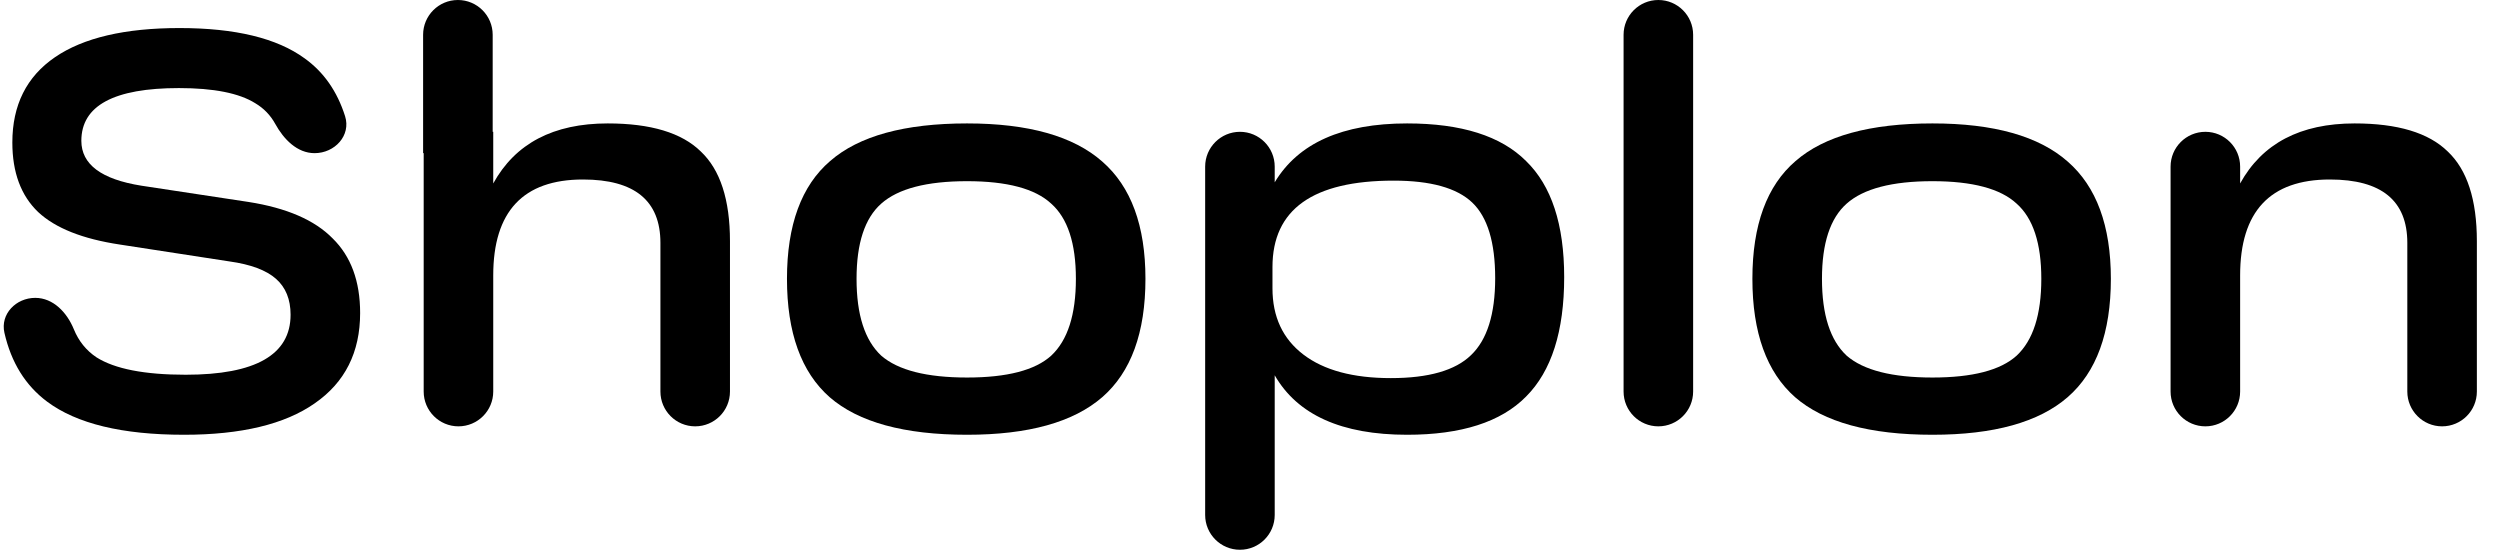
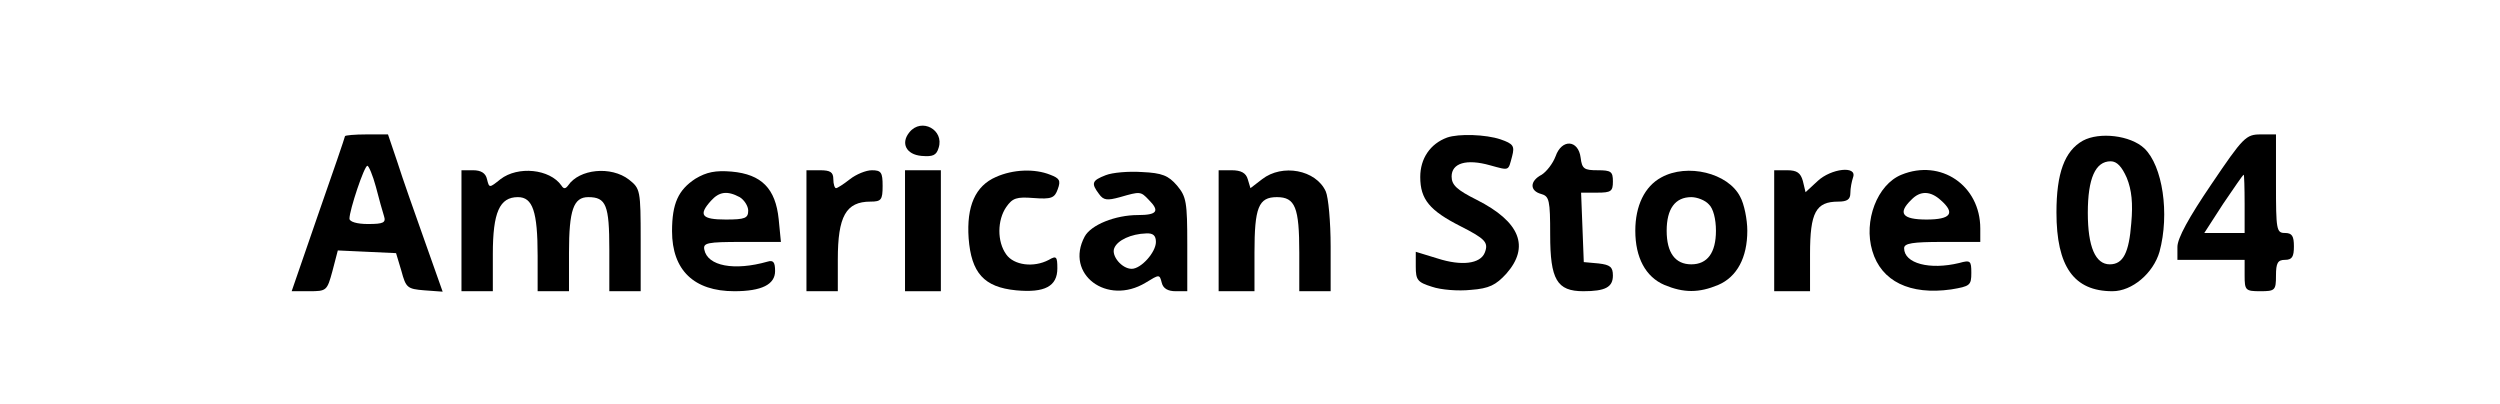
- <svg xmlns="http://www.w3.org/2000/svg" width="95" height="21" viewBox="0 0 95 21" fill="none">
-   <path d="M6.992 16.521C4.647 16.521 2.913 16.101 1.791 15.263C0.966 14.647 0.425 13.775 0.168 12.646C0.006 11.934 0.608 11.319 1.339 11.319C2.023 11.319 2.545 11.875 2.804 12.508C2.989 12.962 3.277 13.319 3.667 13.579C4.363 14.019 5.493 14.24 7.056 14.24C9.713 14.24 11.042 13.479 11.042 11.959C11.042 11.376 10.857 10.921 10.488 10.595C10.118 10.268 9.529 10.047 8.719 9.934L4.562 9.294C3.141 9.081 2.103 8.669 1.45 8.058C0.796 7.433 0.469 6.551 0.469 5.415C0.469 3.993 1.009 2.913 2.089 2.174C3.169 1.435 4.747 1.066 6.821 1.066C8.939 1.066 10.524 1.45 11.575 2.217C12.301 2.737 12.813 3.469 13.113 4.415C13.345 5.148 12.722 5.82 11.954 5.82C11.289 5.82 10.779 5.289 10.459 4.707C10.276 4.375 10.023 4.114 9.699 3.922C9.088 3.539 8.122 3.347 6.8 3.347C4.327 3.347 3.091 4.015 3.091 5.351C3.091 6.246 3.851 6.814 5.372 7.056L9.443 7.674C10.893 7.901 11.959 8.363 12.641 9.06C13.337 9.742 13.685 10.687 13.685 11.895C13.685 13.387 13.11 14.531 11.959 15.327C10.822 16.123 9.166 16.521 6.992 16.521Z" fill="black" />
-   <path d="M23.092 4.69C24.726 4.69 25.906 5.045 26.63 5.756C27.369 6.452 27.739 7.589 27.739 9.166V14.879C27.739 15.609 27.147 16.201 26.417 16.201C25.687 16.201 25.096 15.609 25.096 14.879V9.23C25.096 7.624 24.115 6.821 22.154 6.821C19.88 6.821 18.743 8.036 18.743 10.467V14.879C18.743 15.609 18.151 16.201 17.421 16.201C16.692 16.201 16.1 15.609 16.1 14.879V5.82H16.078V1.322C16.078 0.592 16.67 0 17.4 0C18.13 0 18.722 0.592 18.722 1.322V5.009H18.743V6.971C19.581 5.45 21.031 4.69 23.092 4.69Z" fill="black" />
-   <path d="M36.748 16.521C34.361 16.521 32.62 16.044 31.526 15.092C30.445 14.14 29.905 12.641 29.905 10.595C29.905 8.548 30.453 7.056 31.547 6.118C32.641 5.166 34.375 4.69 36.748 4.69C39.079 4.69 40.791 5.173 41.886 6.139C42.98 7.091 43.527 8.577 43.527 10.595C43.527 12.641 42.98 14.14 41.886 15.092C40.791 16.044 39.079 16.521 36.748 16.521ZM36.748 14.346C38.269 14.346 39.335 14.069 39.946 13.515C40.571 12.932 40.884 11.959 40.884 10.595C40.884 9.244 40.571 8.292 39.946 7.738C39.335 7.17 38.269 6.885 36.748 6.885C35.213 6.885 34.126 7.17 33.487 7.738C32.861 8.292 32.549 9.244 32.549 10.595C32.549 11.959 32.861 12.932 33.487 13.515C34.126 14.069 35.213 14.346 36.748 14.346Z" fill="black" />
-   <path d="M53.47 4.69C55.531 4.69 57.037 5.166 57.989 6.118C58.956 7.056 59.439 8.527 59.439 10.531C59.439 12.591 58.956 14.105 57.989 15.071C57.037 16.037 55.531 16.521 53.47 16.521C50.983 16.521 49.306 15.767 48.439 14.261V19.569C48.439 20.299 47.848 20.891 47.118 20.891C46.388 20.891 45.796 20.299 45.796 19.569V6.331C45.796 5.601 46.388 5.009 47.118 5.009C47.848 5.009 48.439 5.601 48.439 6.331V6.928C49.335 5.436 51.012 4.69 53.47 4.69ZM49.527 13.472C50.308 14.069 51.417 14.368 52.852 14.368C54.287 14.368 55.303 14.076 55.9 13.494C56.511 12.911 56.817 11.938 56.817 10.573C56.817 9.209 56.526 8.25 55.943 7.695C55.36 7.141 54.365 6.864 52.959 6.864C49.889 6.864 48.354 7.958 48.354 10.147V10.957C48.354 12.037 48.745 12.875 49.527 13.472Z" fill="black" />
-   <path d="M64.339 14.879C64.339 15.609 63.747 16.201 63.017 16.201C62.287 16.201 61.696 15.609 61.696 14.879V1.322C61.696 0.592 62.287 0 63.017 0C63.747 0 64.339 0.592 64.339 1.322V14.879Z" fill="black" />
-   <path d="M73.434 16.521C71.047 16.521 69.306 16.044 68.212 15.092C67.132 14.14 66.591 12.641 66.591 10.595C66.591 8.548 67.139 7.056 68.233 6.118C69.327 5.166 71.061 4.69 73.434 4.69C75.765 4.69 77.477 5.173 78.572 6.139C79.666 7.091 80.213 8.577 80.213 10.595C80.213 12.641 79.666 14.14 78.572 15.092C77.477 16.044 75.765 16.521 73.434 16.521ZM73.434 14.346C74.955 14.346 76.021 14.069 76.632 13.515C77.257 12.932 77.57 11.959 77.57 10.595C77.57 9.244 77.257 8.292 76.632 7.738C76.021 7.17 74.955 6.885 73.434 6.885C71.899 6.885 70.812 7.17 70.173 7.738C69.547 8.292 69.235 9.244 69.235 10.595C69.235 11.959 69.547 12.932 70.173 13.515C70.812 14.069 71.899 14.346 73.434 14.346Z" fill="black" />
-   <path d="M89.474 4.69C91.108 4.69 92.288 5.045 93.013 5.756C93.752 6.452 94.121 7.589 94.121 9.166V14.879C94.121 15.609 93.529 16.201 92.799 16.201C92.07 16.201 91.478 15.609 91.478 14.879V9.23C91.478 7.624 90.497 6.821 88.536 6.821C86.262 6.821 85.125 8.036 85.125 10.467V14.879C85.125 15.609 84.534 16.201 83.804 16.201C83.074 16.201 82.482 15.609 82.482 14.879V6.331C82.482 5.601 83.074 5.009 83.804 5.009C84.534 5.009 85.125 5.601 85.125 6.331V6.971C85.964 5.45 87.413 4.69 89.474 4.69Z" fill="black" />
+ <svg xmlns="http://www.w3.org/2000/svg" version="1.0" width="558pt" height="90pt" viewBox="0 0 558 90" preserveAspectRatio="xMidYMid meet">
+   <g transform="translate(0,90) scale(0.1,-0.1)" fill="#000000" stroke="none">
+     <path d="M2030 605 c-20 -24 -8 -50 27 -53 25 -2 33 1 38 18 13 40 -38 68 -65 35z" />
+     <path d="M770 596 c0 -2 -27 -81 -60 -175 l-59 -171 39 0 c39 0 40 1 52 45 l12 46 65 -3 65 -3 12 -40 c10 -37 13 -40 51 -43 l41 -3 -40 113 c-22 62 -50 141 -61 176 l-21 62 -48 0 c-26 0 -48 -2 -48 -4z m69 -113 c7 -27 15 -56 18 -65 5 -15 -1 -18 -36 -18 -24 0 -41 5 -41 12 0 19 33 118 40 118 3 0 12 -21 19 -47z" />
+     <path d="M3230 593 c-38 -14 -60 -47 -60 -88 0 -50 21 -75 90 -110 55 -28 63 -36 54 -59 -10 -25 -52 -30 -105 -13 l-49 15 0 -33 c0 -30 4 -35 36 -45 20 -7 59 -10 87 -7 41 3 56 11 79 36 53 60 31 116 -66 165 -44 22 -56 33 -56 52 0 30 33 40 86 25 44 -12 40 -13 49 20 6 23 3 28 -26 38 -33 11 -93 13 -119 4z" />
+     <path d="M4649 586 c-41 -23 -59 -73 -59 -160 0 -121 39 -176 125 -176 44 0 91 40 105 88 23 85 7 192 -34 231 -31 29 -100 37 -137 17z m98 -83 c11 -27 14 -57 10 -101 -5 -66 -18 -92 -48 -92 -32 0 -49 39 -49 115 0 77 17 115 51 115 14 0 25 -12 36 -37z" />
+     <path d="M4936 489 c-51 -75 -76 -121 -76 -140 l0 -29 75 0 75 0 0 -35 c0 -33 2 -35 35 -35 33 0 35 2 35 35 0 28 4 35 20 35 16 0 20 7 20 30 0 23 -4 30 -20 30 -19 0 -20 7 -20 110 l0 110 -34 0 c-33 0 -39 -6 -110 -111z m74 -44 l0 -65 -45 0 -45 0 42 65 c24 35 44 65 46 65 1 0 2 -29 2 -65z" />
+     <path d="M3472 551 c-6 -16 -20 -34 -31 -41 -27 -14 -27 -36 -1 -43 18 -5 20 -14 20 -91 0 -100 15 -126 74 -126 49 0 66 9 66 35 0 19 -6 24 -32 27 l-33 3 -3 78 -3 77 36 0 c31 0 35 3 35 25 0 22 -4 25 -34 25 -30 0 -35 3 -38 28 -5 40 -42 43 -56 3z" />
+     <path d="M1030 385 l0 -135 35 0 35 0 0 83 c0 93 15 127 56 127 33 0 44 -32 44 -131 l0 -79 35 0 35 0 0 86 c0 95 10 124 43 124 40 0 47 -18 47 -117 l0 -93 35 0 35 0 0 114 c0 112 -1 115 -26 135 -40 31 -111 24 -136 -13 -6 -8 -10 -8 -15 0 -26 37 -97 44 -136 14 -25 -20 -25 -20 -30 0 -3 14 -14 20 -31 20 l-26 0 0 -135z" />
+     <path d="M1552 501 c-38 -25 -52 -55 -52 -117 0 -87 49 -134 139 -134 61 0 91 15 91 45 0 20 -4 25 -17 21 -74 -21 -134 -10 -141 27 -3 15 7 17 84 17 l87 0 -5 51 c-7 68 -38 100 -105 106 -36 3 -56 -1 -81 -16z m99 -41 c10 -6 19 -20 19 -30 0 -17 -7 -20 -50 -20 -54 0 -62 10 -33 42 18 20 36 23 64 8z" />
+     <path d="M1800 385 l0 -135 35 0 35 0 0 71 c0 96 18 129 73 129 24 0 27 4 27 35 0 30 -3 35 -24 35 -13 0 -35 -9 -49 -20 -14 -11 -28 -20 -31 -20 -3 0 -6 9 -6 20 0 16 -7 20 -30 20 l-30 0 0 -135z" />
+     <path d="M2020 385 l0 -135 40 0 40 0 0 135 0 135 -40 0 -40 0 0 -135z" />
+     <path d="M2223 505 c-46 -20 -66 -65 -61 -137 6 -77 34 -109 106 -116 64 -6 92 9 92 49 0 26 -2 29 -19 19 -34 -18 -78 -12 -95 12 -21 29 -20 77 0 106 14 20 23 23 61 20 40 -3 47 0 54 20 7 19 4 24 -17 32 -35 14 -83 12 -121 -5z" />
+     <path d="M2468 509 c-31 -12 -33 -18 -15 -42 10 -14 18 -15 47 -7 45 13 46 13 64 -6 25 -25 19 -34 -24 -34 -51 0 -105 -22 -119 -48 -45 -84 50 -155 136 -103 31 19 31 19 36 0 3 -13 14 -19 31 -19 l26 0 0 104 c0 95 -2 107 -23 132 -19 22 -33 28 -78 30 -30 2 -66 -1 -81 -7z m112 -149 c0 -23 -33 -60 -54 -60 -22 0 -46 29 -39 46 7 18 38 32 71 33 16 1 22 -5 22 -19z" />
+     <path d="M2720 385 l0 -135 40 0 40 0 0 86 c0 101 9 124 50 124 41 0 50 -23 50 -124 l0 -86 35 0 35 0 0 100 c0 54 -5 110 -11 123 -22 48 -97 62 -142 27 l-26 -20 -6 20 c-4 14 -15 20 -36 20 l-29 0 0 -135z" />
+     <path d="M3708 504 c-37 -20 -58 -63 -58 -119 0 -60 23 -103 65 -121 43 -18 77 -18 120 0 42 18 65 61 65 121 0 25 -7 60 -16 76 -27 53 -118 75 -176 43z m106 -60 c10 -9 16 -33 16 -59 0 -49 -19 -75 -55 -75 -36 0 -55 26 -55 75 0 49 19 75 55 75 13 0 31 -7 39 -16z" />
+     <path d="M3960 385 l0 -135 40 0 40 0 0 83 c0 93 13 117 63 117 20 0 27 5 27 19 0 11 3 26 6 35 10 27 -49 20 -79 -8 l-27 -25 -6 25 c-5 18 -13 24 -35 24 l-29 0 0 -135z" />
+     <path d="M4244 510 c-54 -22 -85 -103 -65 -170 20 -68 84 -99 176 -86 42 7 45 9 45 37 0 27 -2 29 -27 22 -66 -16 -123 -1 -123 33 0 11 19 14 85 14 l85 0 0 30 c0 96 -88 156 -176 120z m88 -57 c33 -29 22 -43 -32 -43 -54 0 -65 14 -34 44 20 21 43 20 66 -1z" />
+   </g>
</svg>
